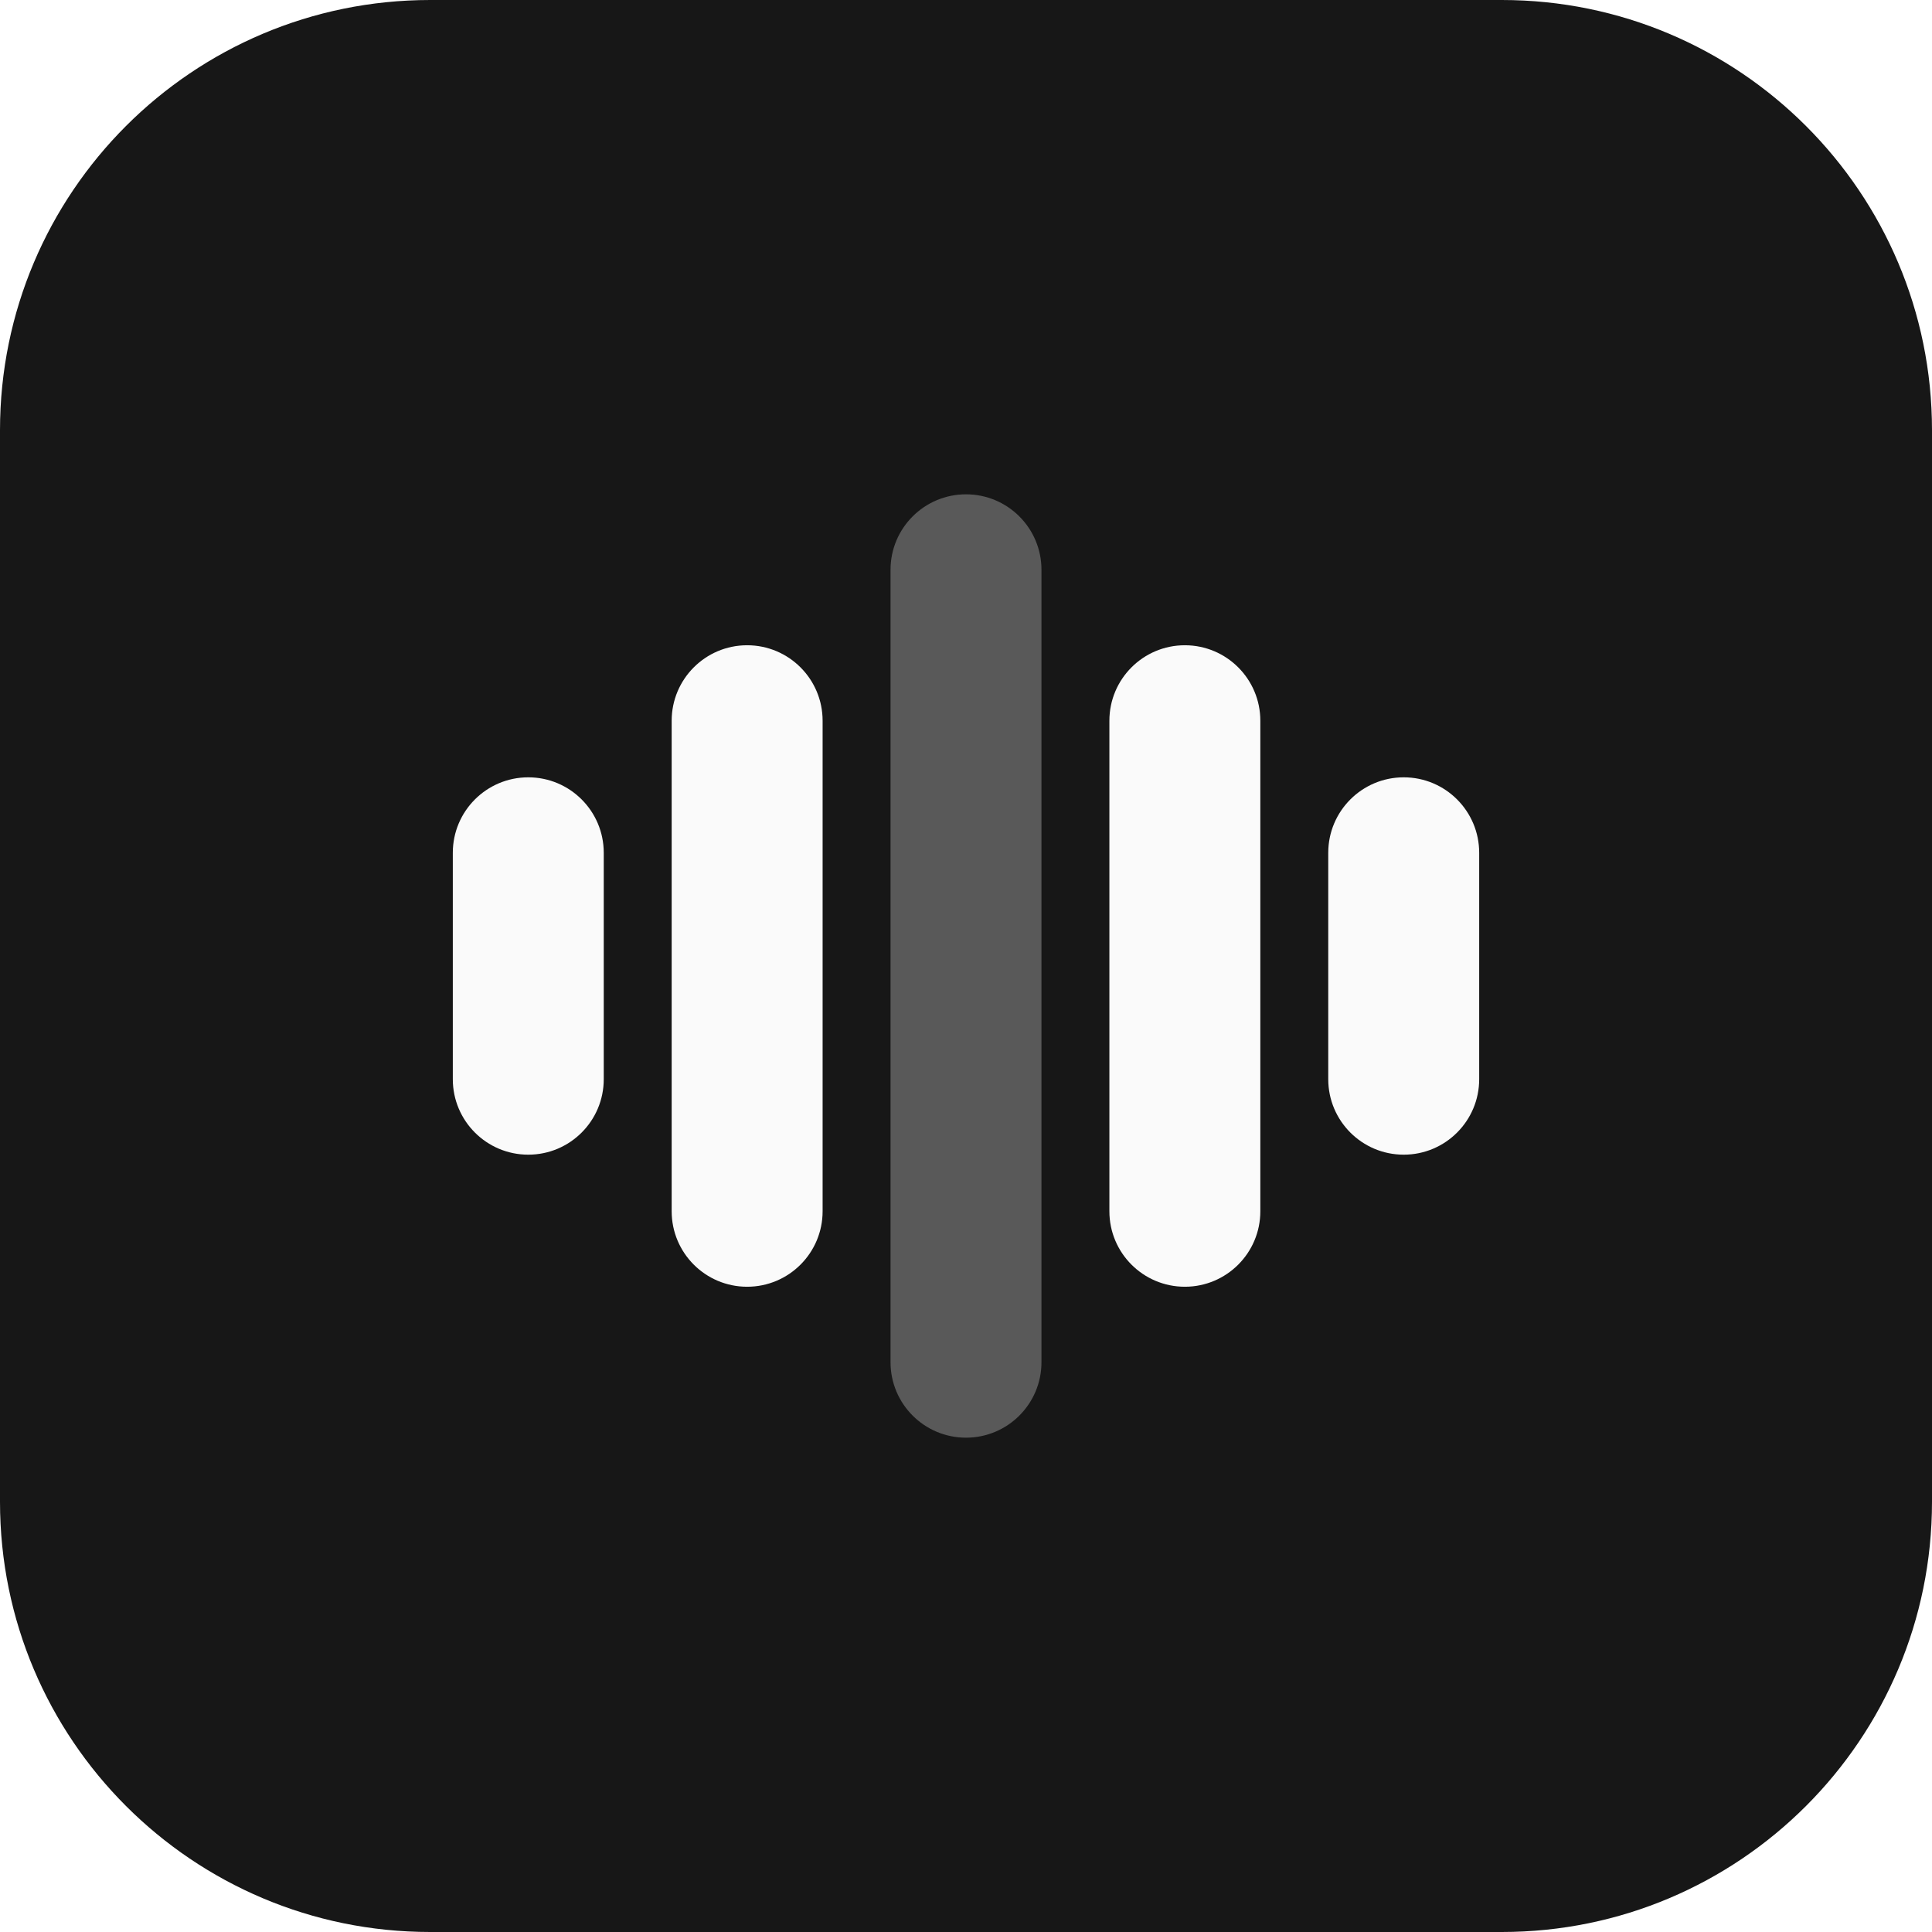
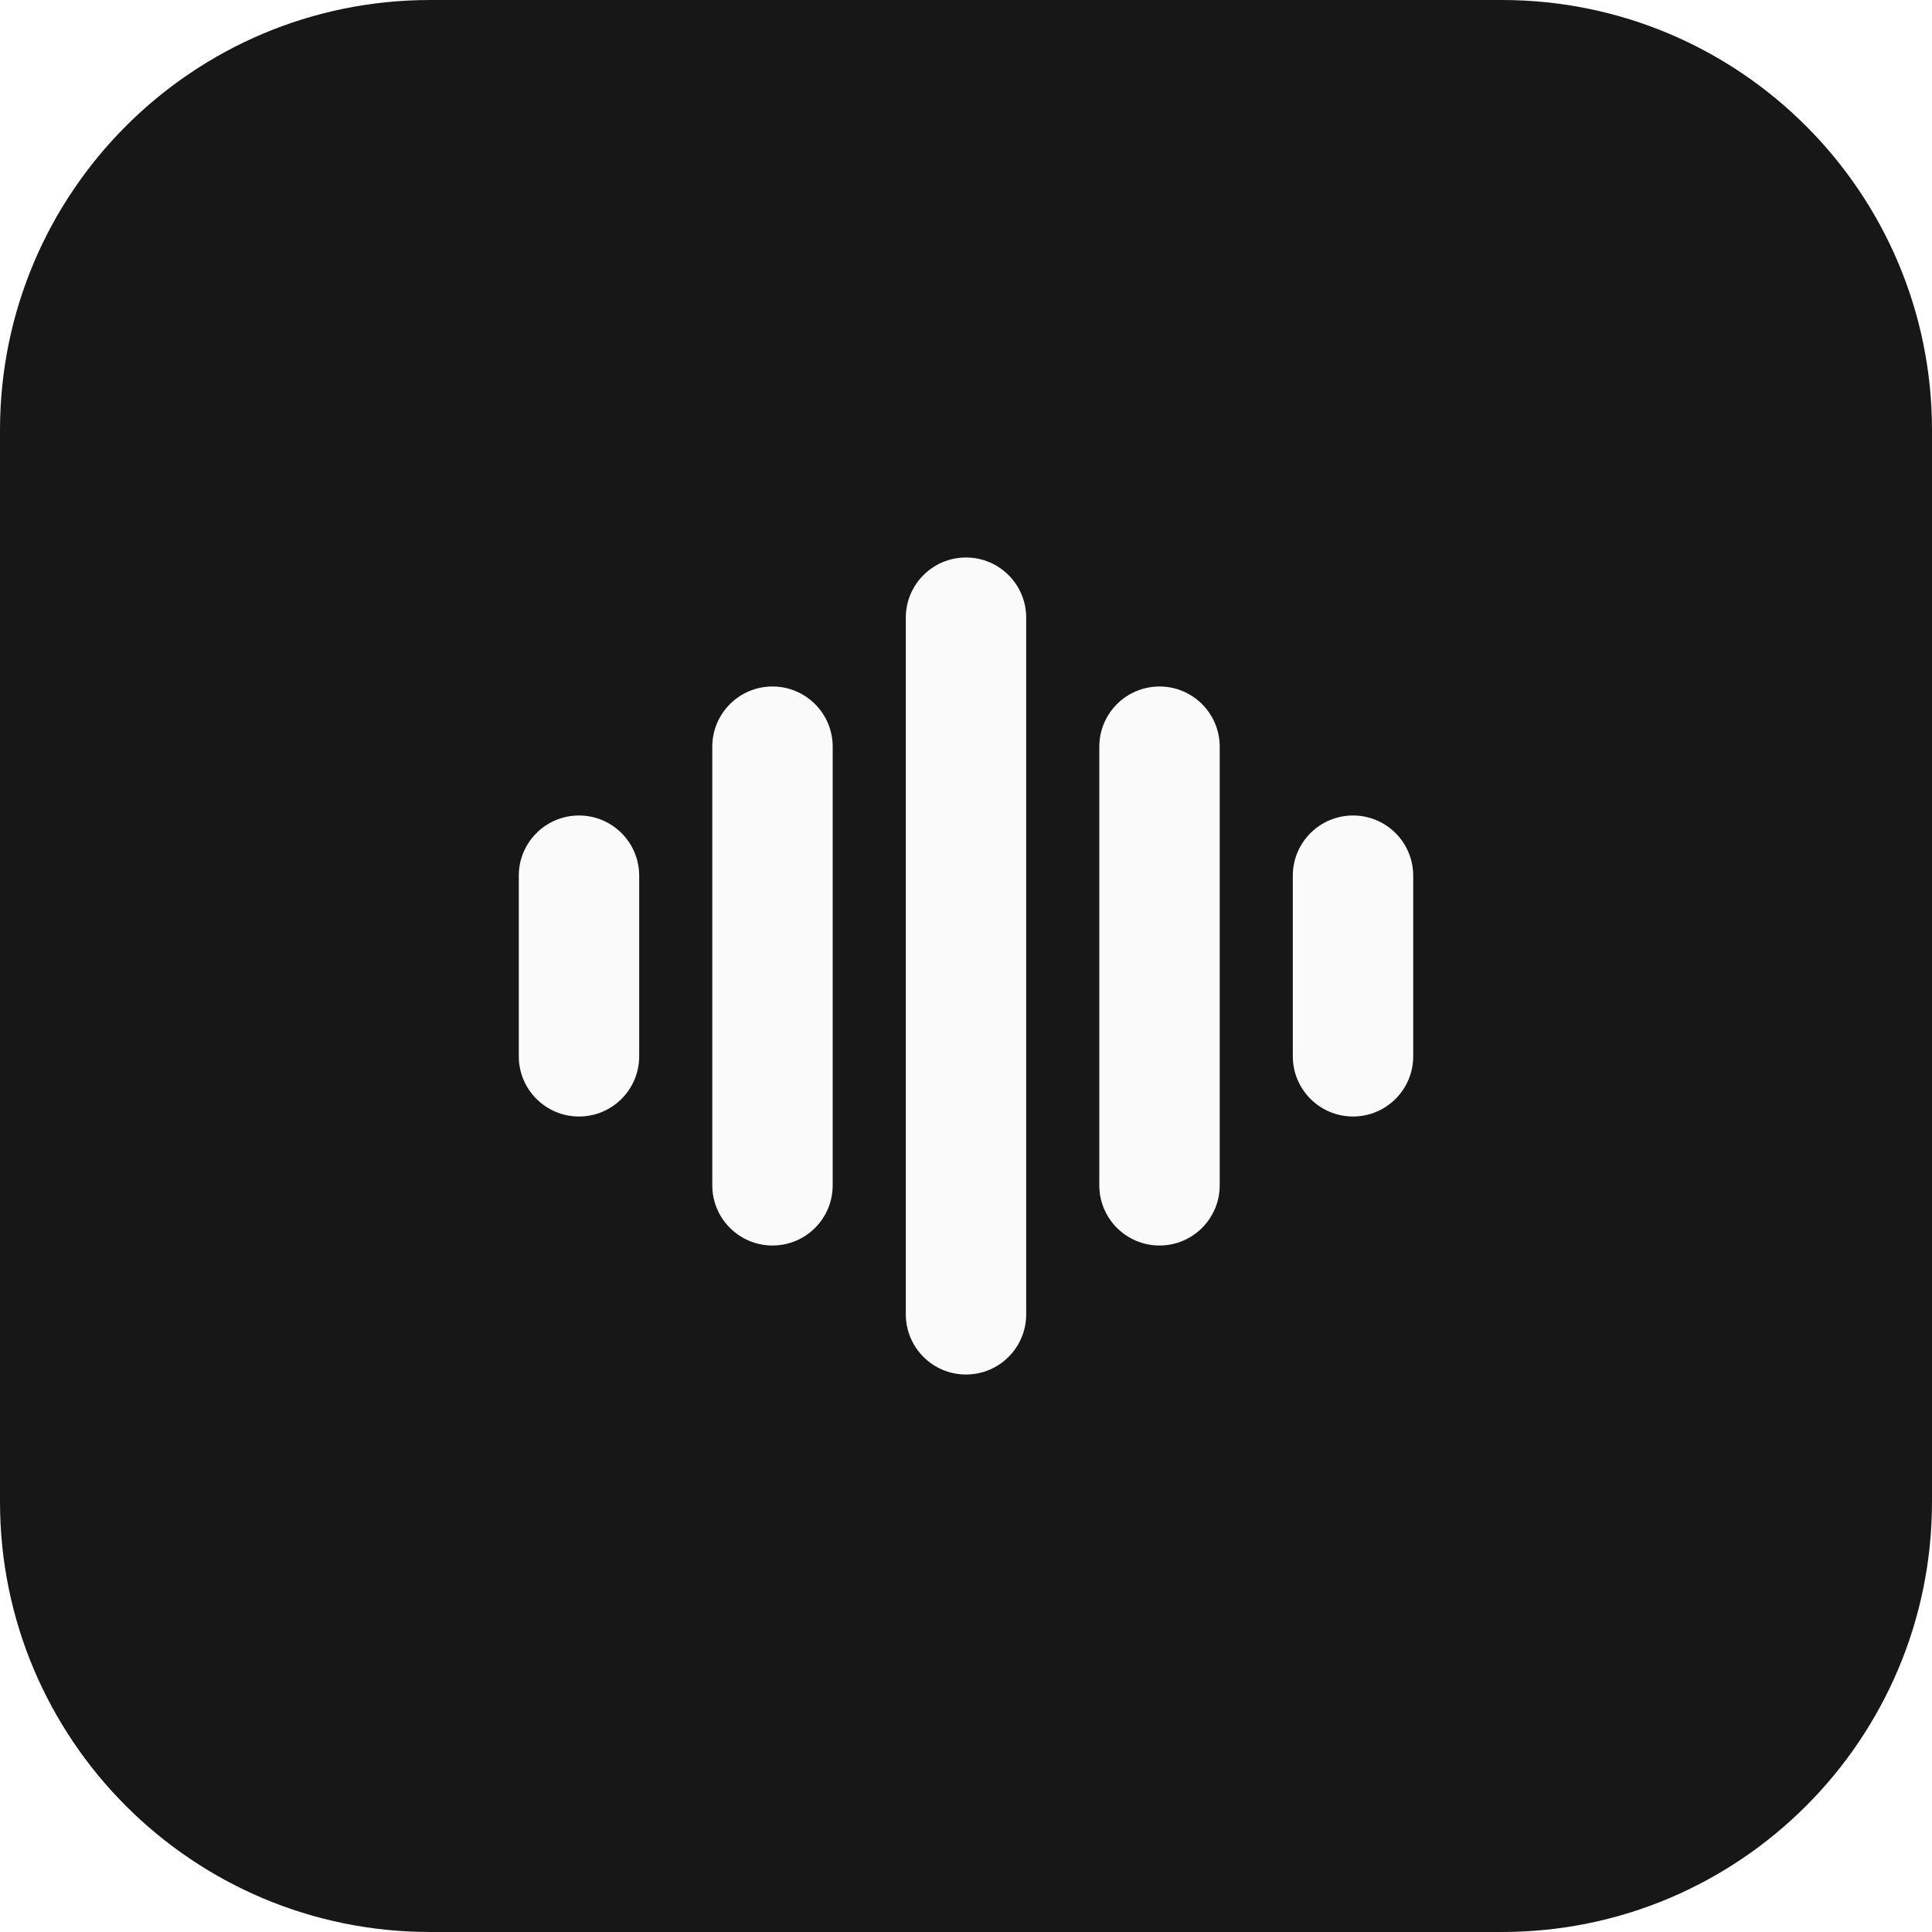
<svg xmlns="http://www.w3.org/2000/svg" width="1024" height="1024" viewBox="0 0 1024 1024">
  <rect width="1024" height="1024" rx="228" fill="#171717" />
-   <rect x="240" y="412" width="80" height="200" rx="40" fill="#fafafa" />
-   <rect x="356" y="342" width="80" height="340" rx="40" fill="#fafafa" />
-   <rect x="472" y="262" width="80" height="500" rx="40" fill="#595959" />
-   <rect x="588" y="342" width="80" height="340" rx="40" fill="#fafafa" />
-   <rect x="704" y="412" width="80" height="200" rx="40" fill="#fafafa" />
+   <g transform="translate(238.5 238.5) scale(22.7917)" fill="#fafafa">
+     <rect x="1.6" y="8.5" width="2.8" height="7" rx="1.4" />
+     <rect x="6.1" y="5.5" width="2.8" height="13" rx="1.4" />
+     <rect x="10.6" y="2.5" width="2.8" height="19" rx="1.4" />
+     <rect x="15.1" y="5.5" width="2.8" height="13" rx="1.4" />
+     <rect x="19.6" y="8.5" width="2.8" height="7" rx="1.4" />
+   </g>
</svg>
